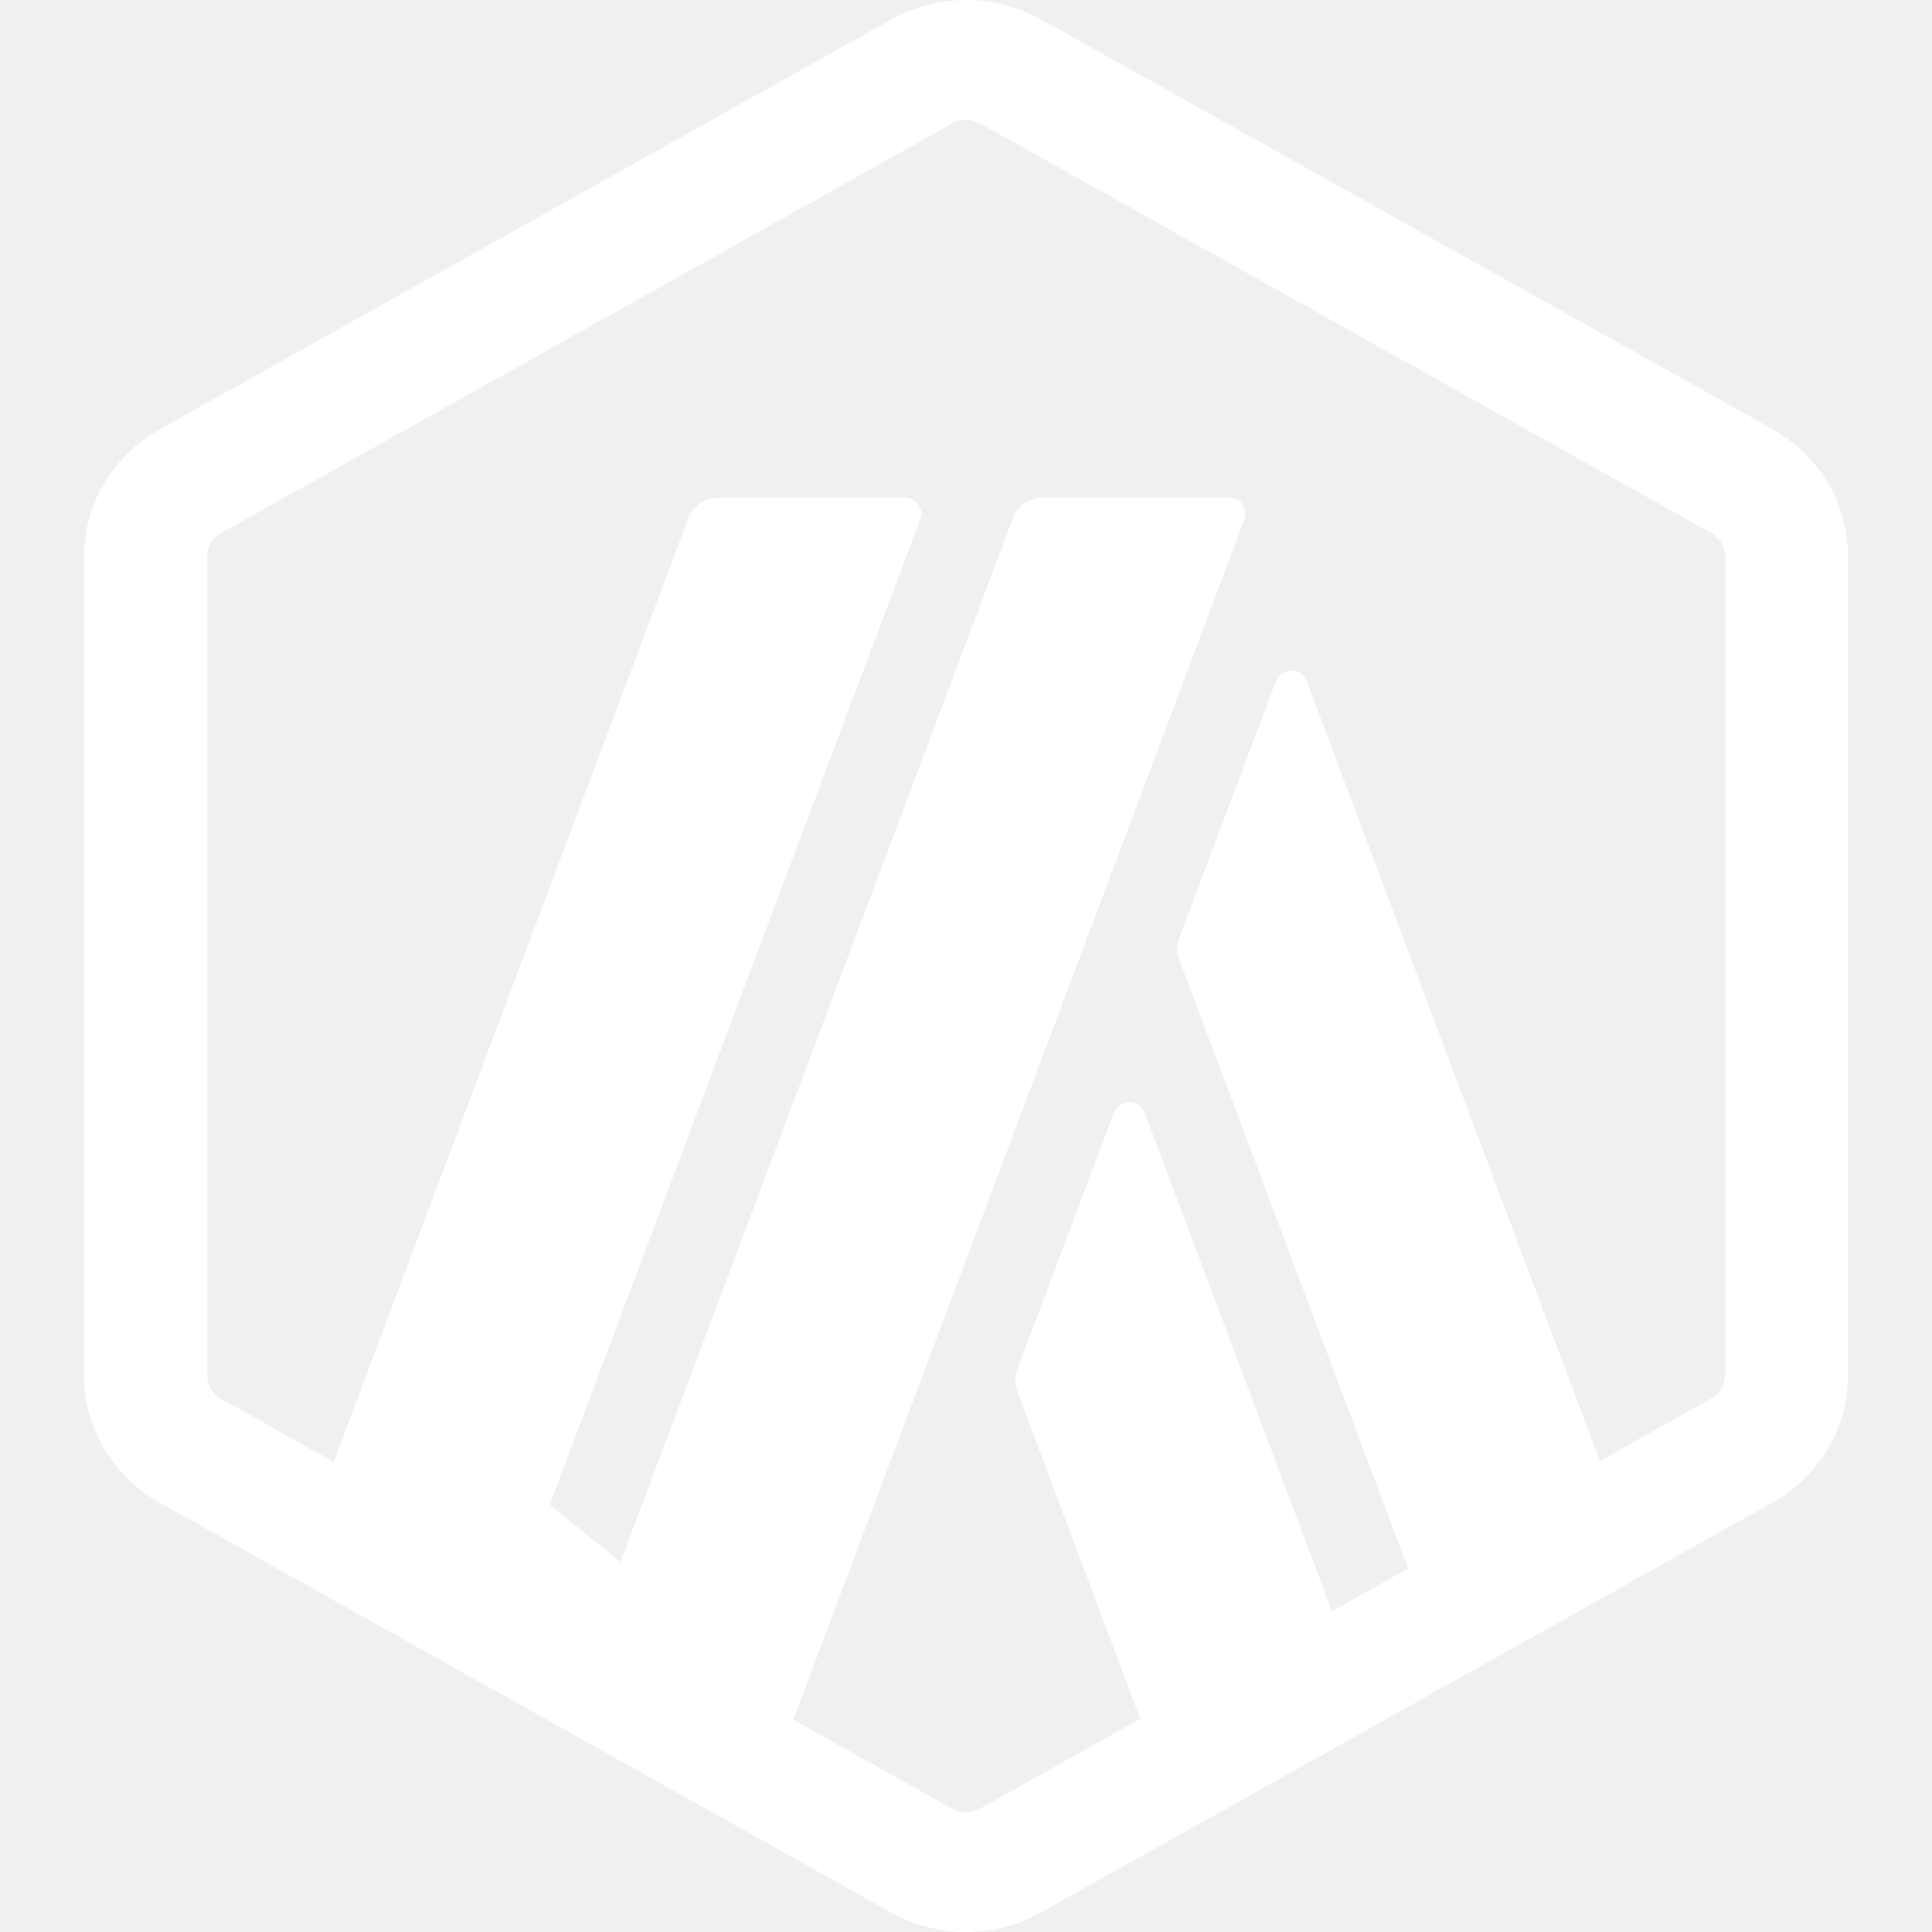
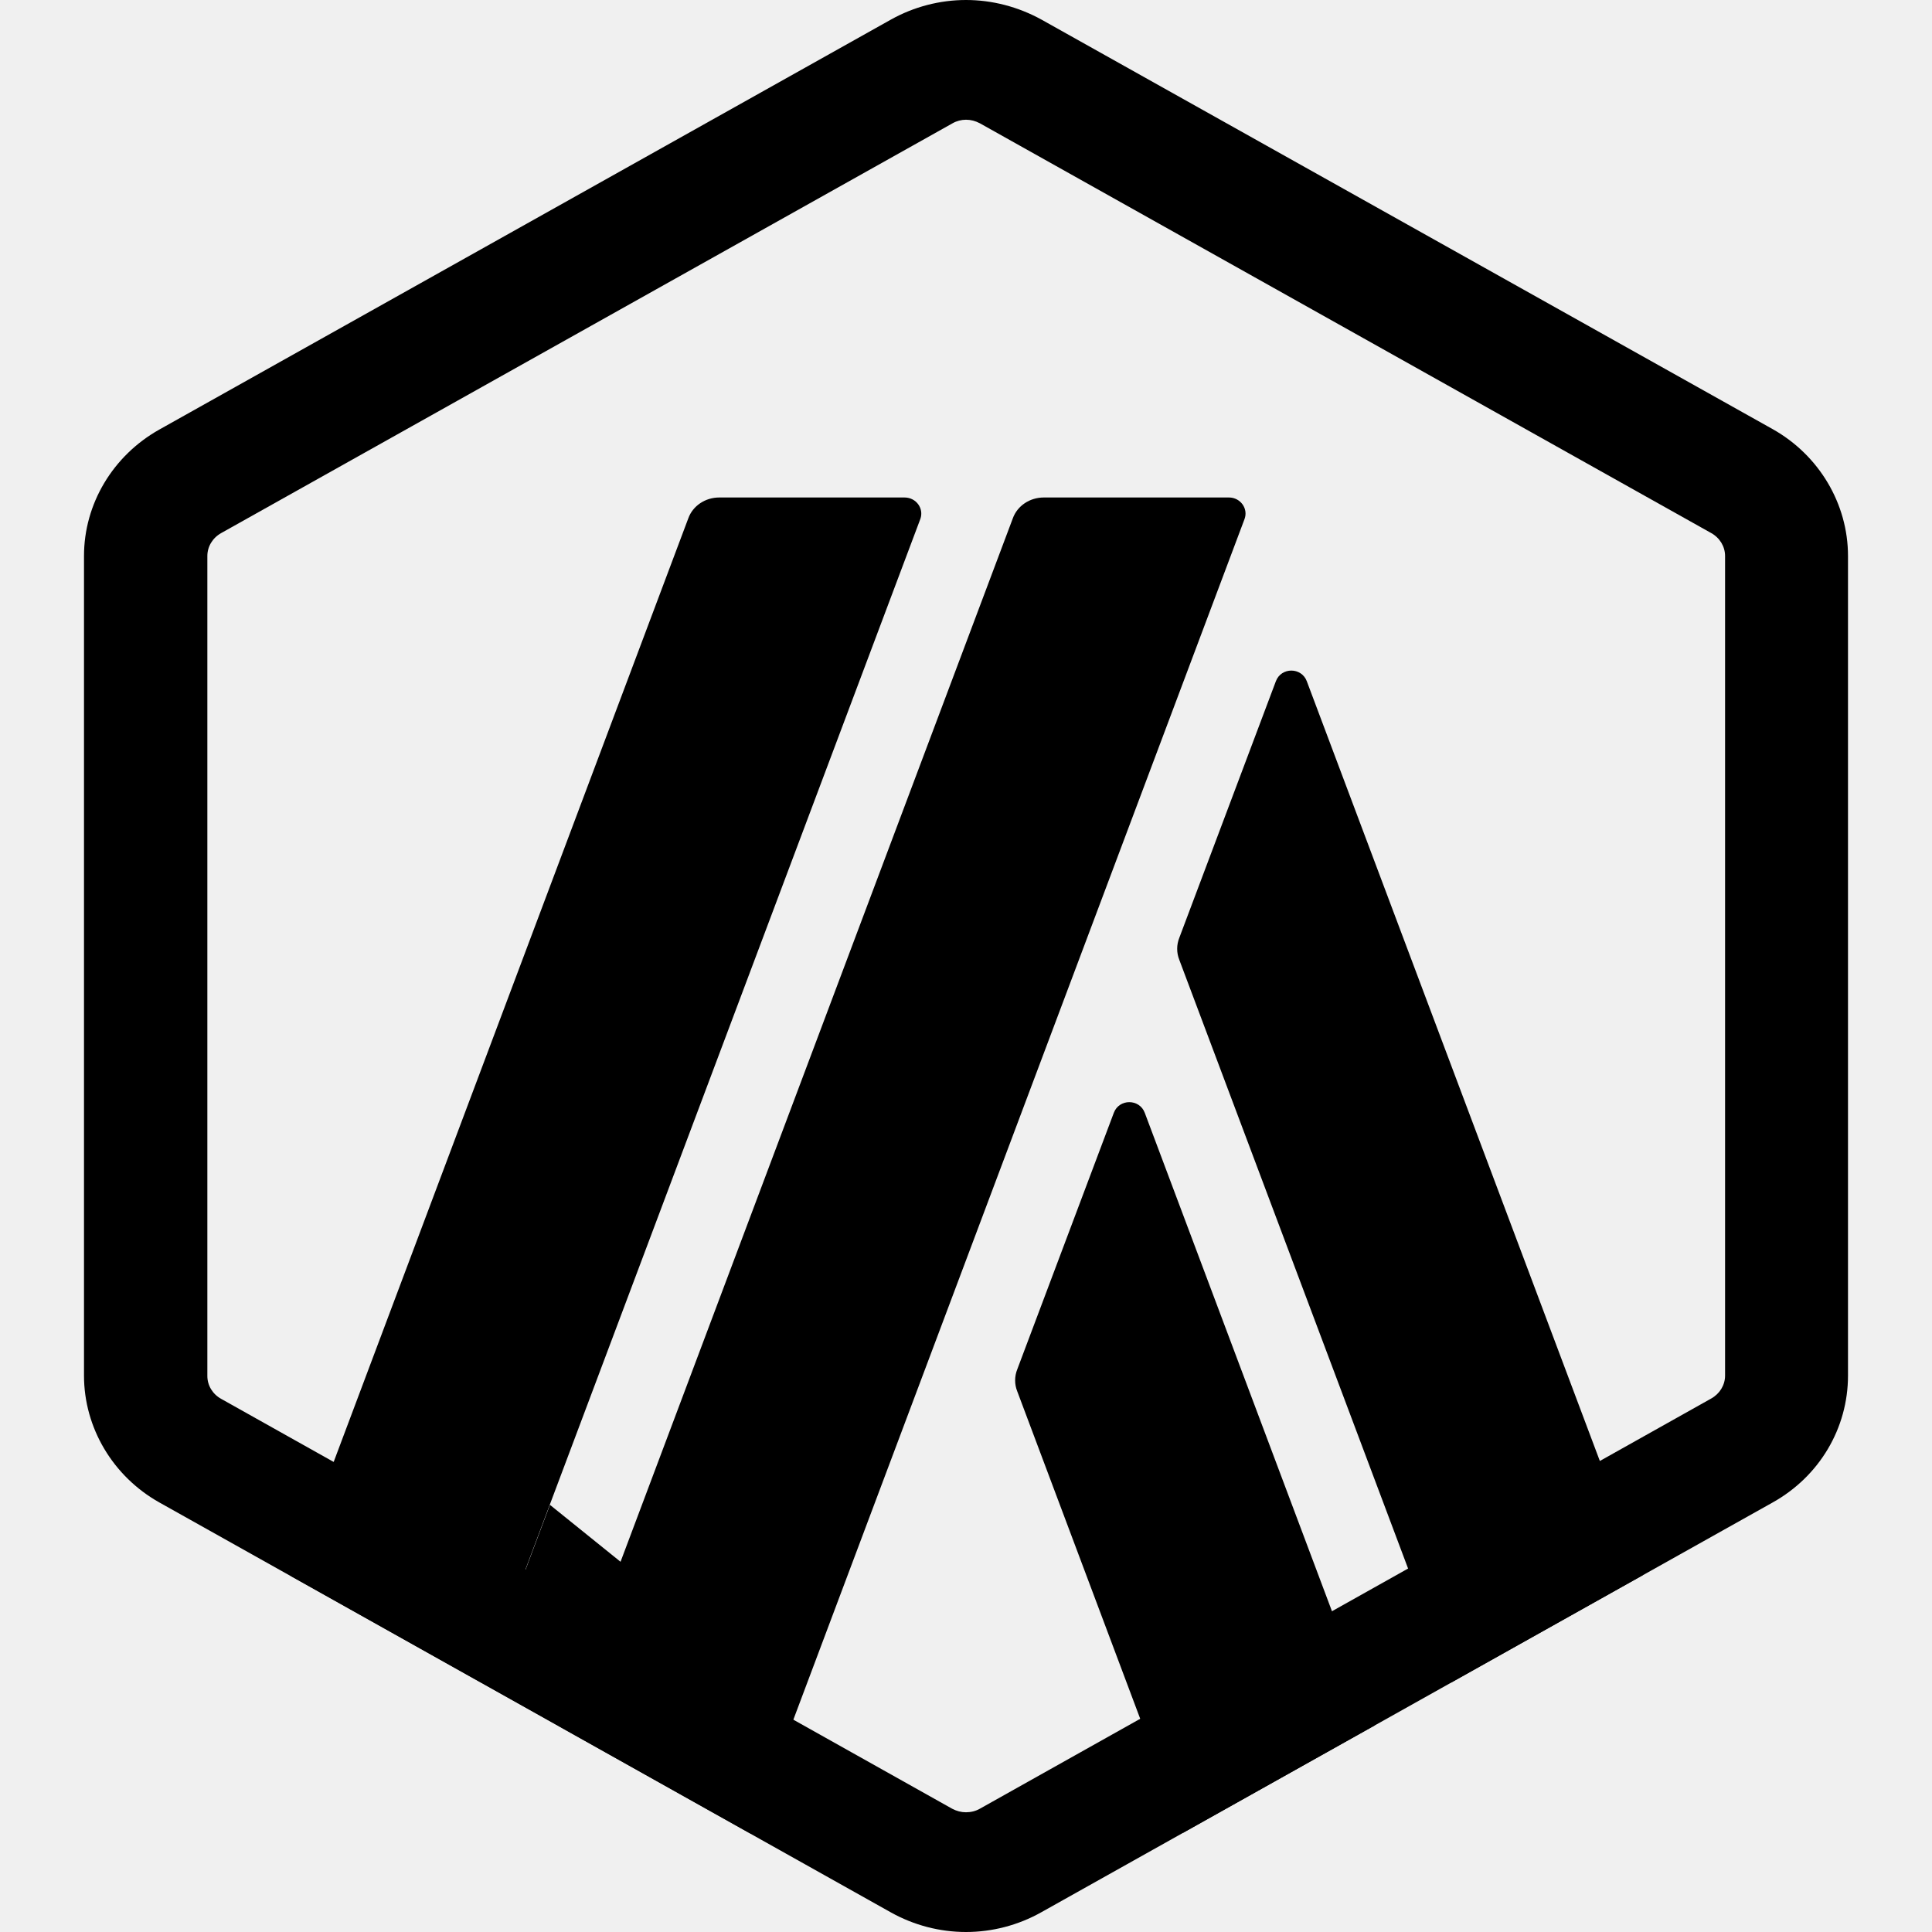
<svg xmlns="http://www.w3.org/2000/svg" width="23" height="23" viewBox="0 0 23 23" fill="none" version="1.1" id="svg6">
-   <g clip-path="url(#clip0_971_20350)" id="g6" transform="matrix(0.7241379,0,0,0.71875,1,0)" style="fill-opacity:1;fill:#ffffff">
-     <path d="m 16.93,18.432 -1.587,4.248 c -0.047,0.118 -0.047,0.249 0,0.366 l 2.725,7.311 3.153,-1.78 -3.782,-10.145 c -0.087,-0.236 -0.422,-0.236 -0.509,0 z" id="path1" style="fill-opacity:1;fill:#ffffff" />
-     <path d="m 20.103,11.284 c -0.087,-0.236 -0.422,-0.236 -0.509,0 l -1.587,4.248 c -0.047,0.118 -0.047,0.249 0,0.367 L 22.473,27.87 25.626,26.09 Z" id="path2" style="fill-opacity:1;fill:#ffffff" />
-     <path d="m 14.5,1.983 c 0.08,0 0.154,0.02 0.228,0.059 l 12.023,6.787 c 0.141,0.079 0.228,0.223 0.228,0.38 V 22.784 c 0,0.157 -0.087,0.301 -0.228,0.38 l -12.023,6.794 c -0.067,0.039 -0.147,0.059 -0.228,0.059 -0.08,0 -0.154,-0.02 -0.228,-0.059 L 2.256,23.17 C 2.115,23.092 2.028,22.948 2.028,22.791 V 9.209 c 0,-0.157 0.087,-0.301 0.228,-0.38 L 14.279,2.042 C 14.346,2.003 14.426,1.983 14.5,1.983 Z M 14.5,0 C 14.072,0 13.643,0.111 13.261,0.327 L 1.238,7.115 C 0.475,7.547 0,8.345 0,9.209 V 22.784 c 0,0.864 0.475,1.669 1.238,2.101 L 13.261,31.673 C 13.643,31.889 14.072,32 14.5,32 c 0.428,0 0.857,-0.111 1.238,-0.327 l 12.023,-6.787 C 28.531,24.453 29,23.655 29,22.784 V 9.209 C 29,8.345 28.525,7.54 27.762,7.108 L 15.745,0.327 C 15.357,0.111 14.928,0 14.5,0 Z" id="path3" style="fill-opacity:1;fill:#ffffff" />
-     <path d="m 6.555,27.883 1.105,-2.958 2.223,1.806 -2.075,1.859 z" id="path4" style="fill-opacity:1;fill:#ffffff" />
-     <path d="m 13.489,8.24 h -3.046 c -0.228,0 -0.435,0.137 -0.509,0.347 L 3.4,26.103 6.553,27.883 13.75,8.594 C 13.81,8.424 13.683,8.24 13.489,8.24 Z" id="path5" style="fill-opacity:1;fill:#ffffff" />
-     <path d="m 18.824,8.24 h -3.046 c -0.228,0 -0.435,0.137 -0.509,0.347 L 7.805,28.59 10.958,30.37 19.078,8.6 C 19.145,8.424 19.011,8.24 18.824,8.24 Z" id="path6" style="fill-opacity:1;fill:#ffffff" />
+   <g clip-path="url(#clip0_971_20350)" id="g6" transform="matrix(0.7241379,0,0,0.71875,1,0)" style="fill:currentColor">
+     <path d="m 16.93,18.432 -1.587,4.248 c -0.047,0.118 -0.047,0.249 0,0.366 l 2.725,7.311 3.153,-1.78 -3.782,-10.145 c -0.087,-0.236 -0.422,-0.236 -0.509,0 z" id="path1" style="fill:currentColor" />
+     <path d="m 20.103,11.284 c -0.087,-0.236 -0.422,-0.236 -0.509,0 l -1.587,4.248 c -0.047,0.118 -0.047,0.249 0,0.367 L 22.473,27.87 25.626,26.09 Z" id="path2" style="fill:currentColor" />
+     <path d="m 14.5,1.983 c 0.08,0 0.154,0.02 0.228,0.059 l 12.023,6.787 c 0.141,0.079 0.228,0.223 0.228,0.38 V 22.784 c 0,0.157 -0.087,0.301 -0.228,0.38 l -12.023,6.794 c -0.067,0.039 -0.147,0.059 -0.228,0.059 -0.08,0 -0.154,-0.02 -0.228,-0.059 L 2.256,23.17 C 2.115,23.092 2.028,22.948 2.028,22.791 V 9.209 c 0,-0.157 0.087,-0.301 0.228,-0.38 L 14.279,2.042 C 14.346,2.003 14.426,1.983 14.5,1.983 Z M 14.5,0 C 14.072,0 13.643,0.111 13.261,0.327 L 1.238,7.115 C 0.475,7.547 0,8.345 0,9.209 V 22.784 c 0,0.864 0.475,1.669 1.238,2.101 L 13.261,31.673 C 13.643,31.889 14.072,32 14.5,32 c 0.428,0 0.857,-0.111 1.238,-0.327 l 12.023,-6.787 C 28.531,24.453 29,23.655 29,22.784 V 9.209 C 29,8.345 28.525,7.54 27.762,7.108 L 15.745,0.327 C 15.357,0.111 14.928,0 14.5,0 Z" id="path3" style="fill:currentColor" />
+     <path d="m 6.555,27.883 1.105,-2.958 2.223,1.806 -2.075,1.859 z" id="path4" style="fill:currentColor" />
+     <path d="m 13.489,8.24 h -3.046 c -0.228,0 -0.435,0.137 -0.509,0.347 L 3.4,26.103 6.553,27.883 13.75,8.594 C 13.81,8.424 13.683,8.24 13.489,8.24 Z" id="path5" style="fill:currentColor" />
+     <path d="m 18.824,8.24 h -3.046 c -0.228,0 -0.435,0.137 -0.509,0.347 L 7.805,28.59 10.958,30.37 19.078,8.6 C 19.145,8.424 19.011,8.24 18.824,8.24 Z" id="path6" style="fill:currentColor" />
  </g>
  <defs id="defs6">
    <clipPath id="clip0_971_20350">
-       <rect width="29" height="32" fill="#ffffff" id="rect6" x="0" y="0" />
+       <rect width="29" height="32" fill="currentColor" id="rect6" x="0" y="0" />
    </clipPath>
  </defs>
</svg>
